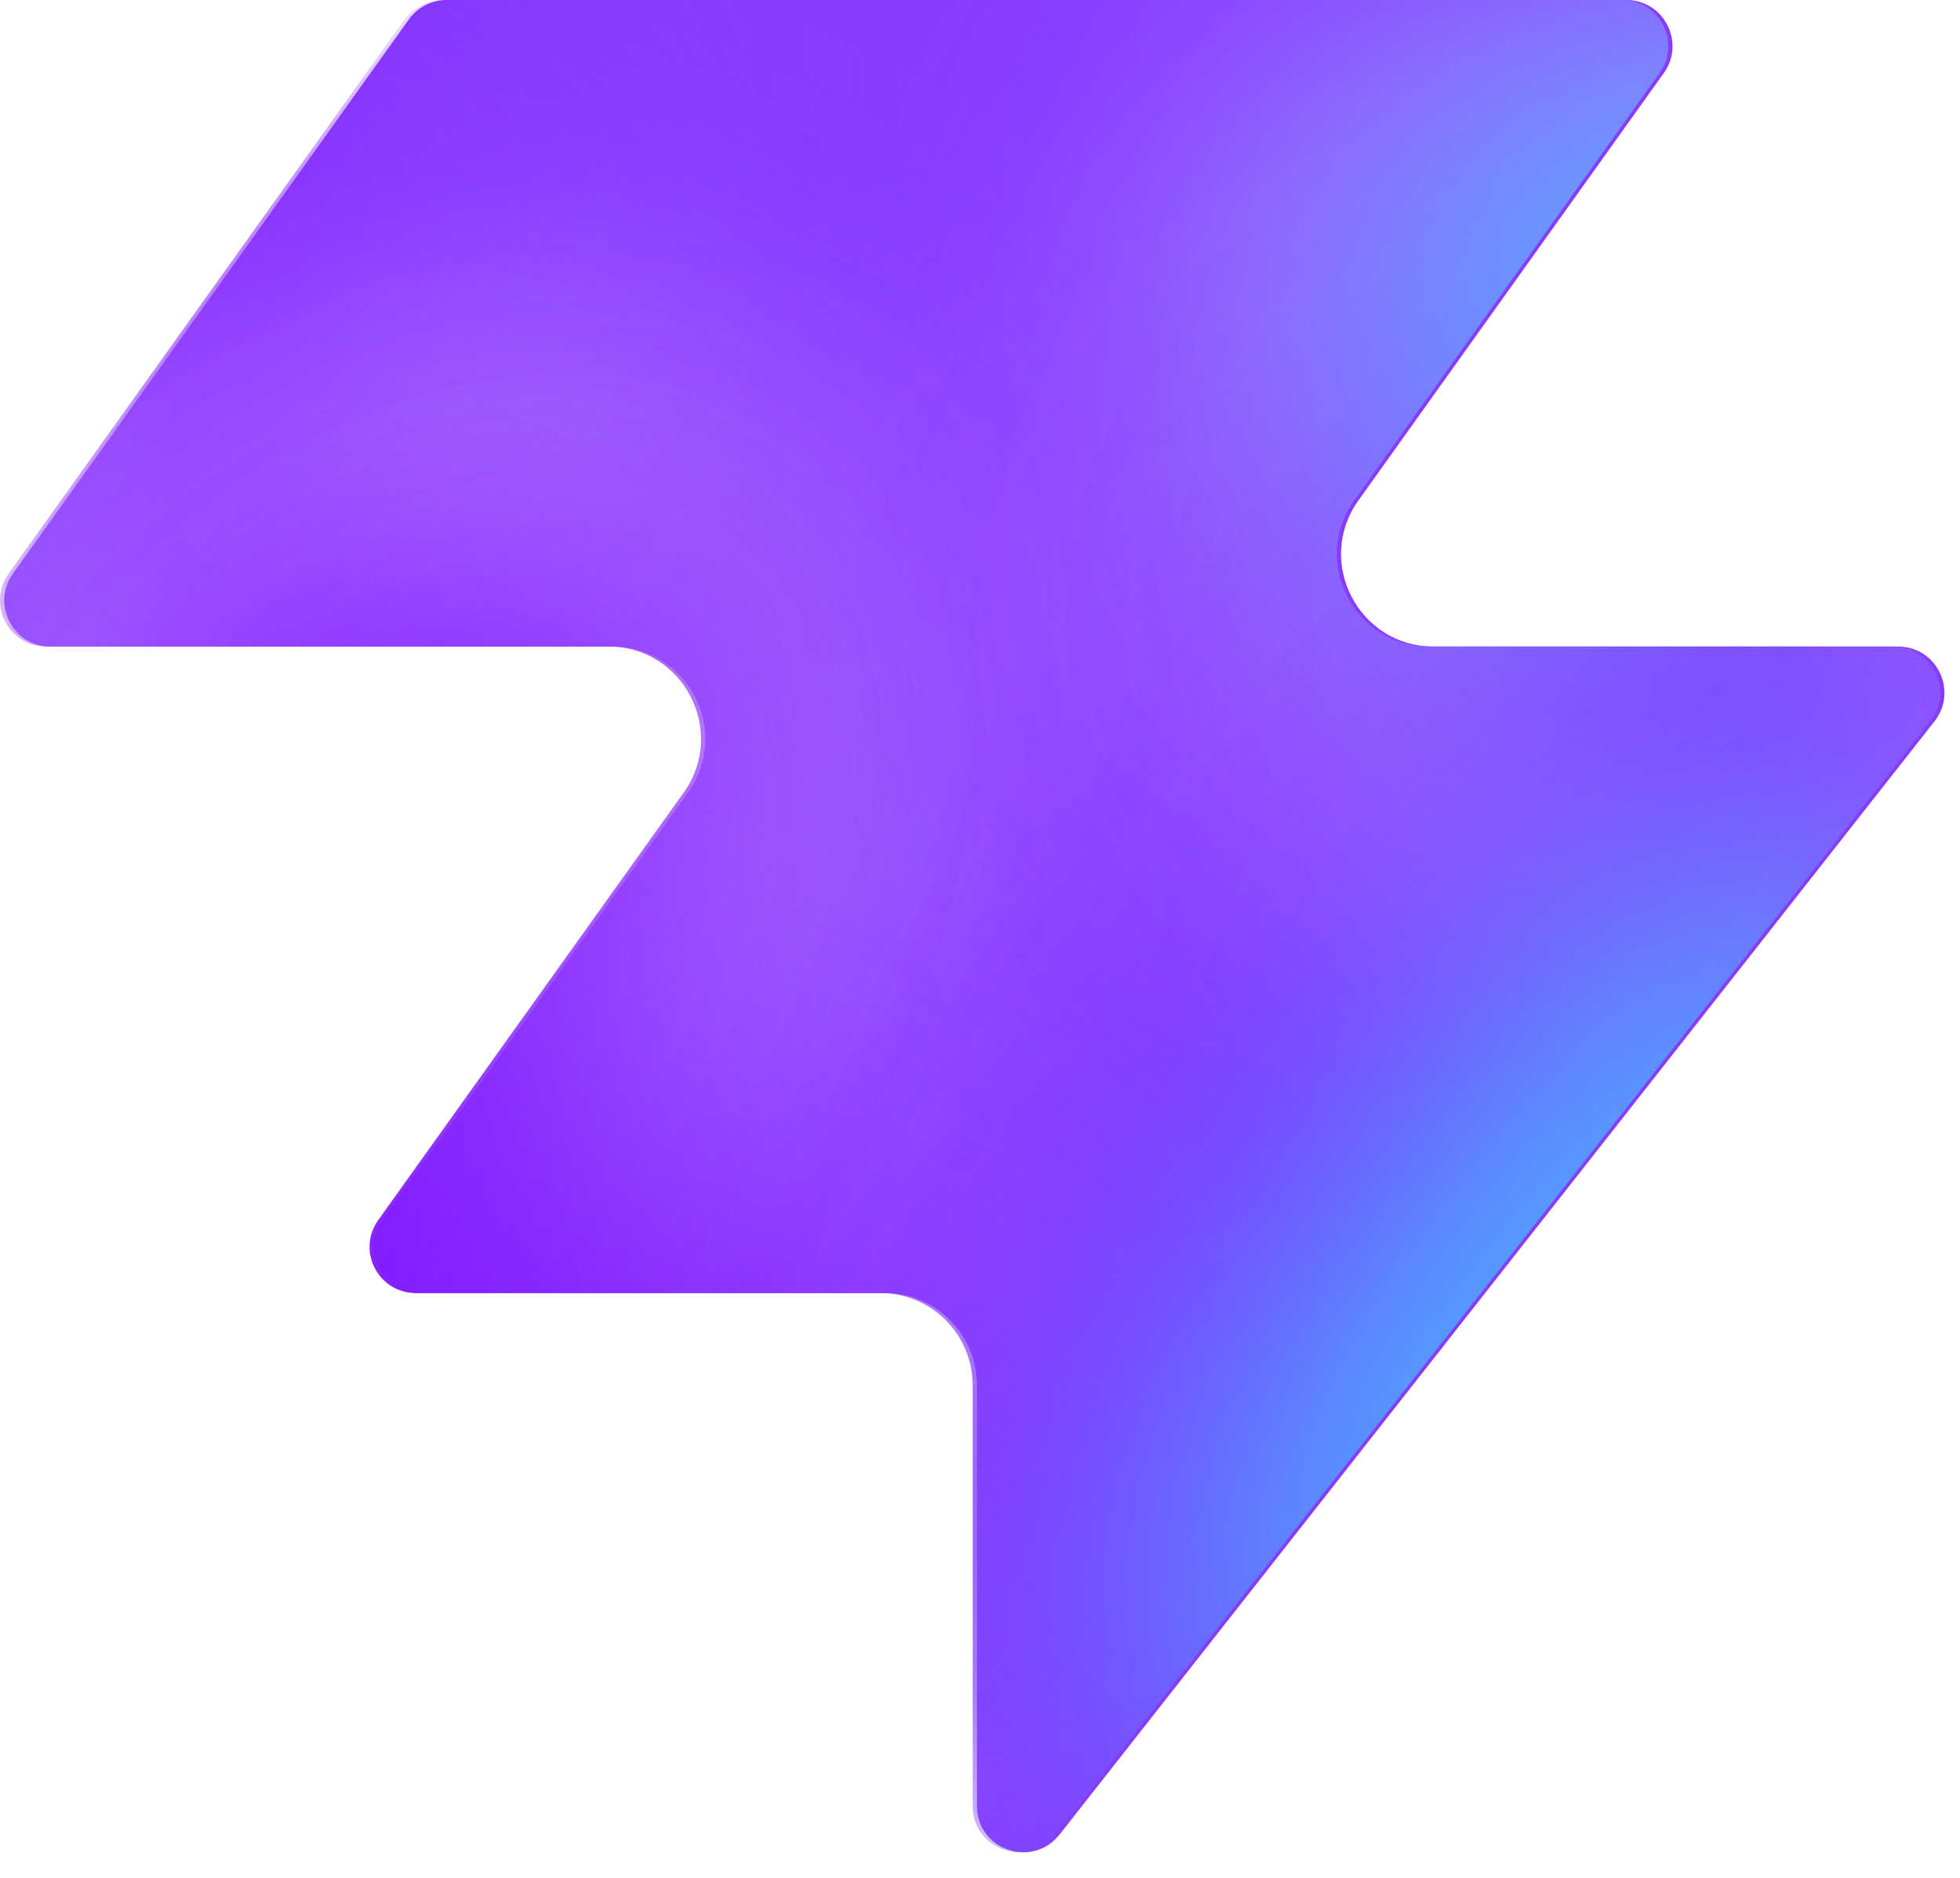
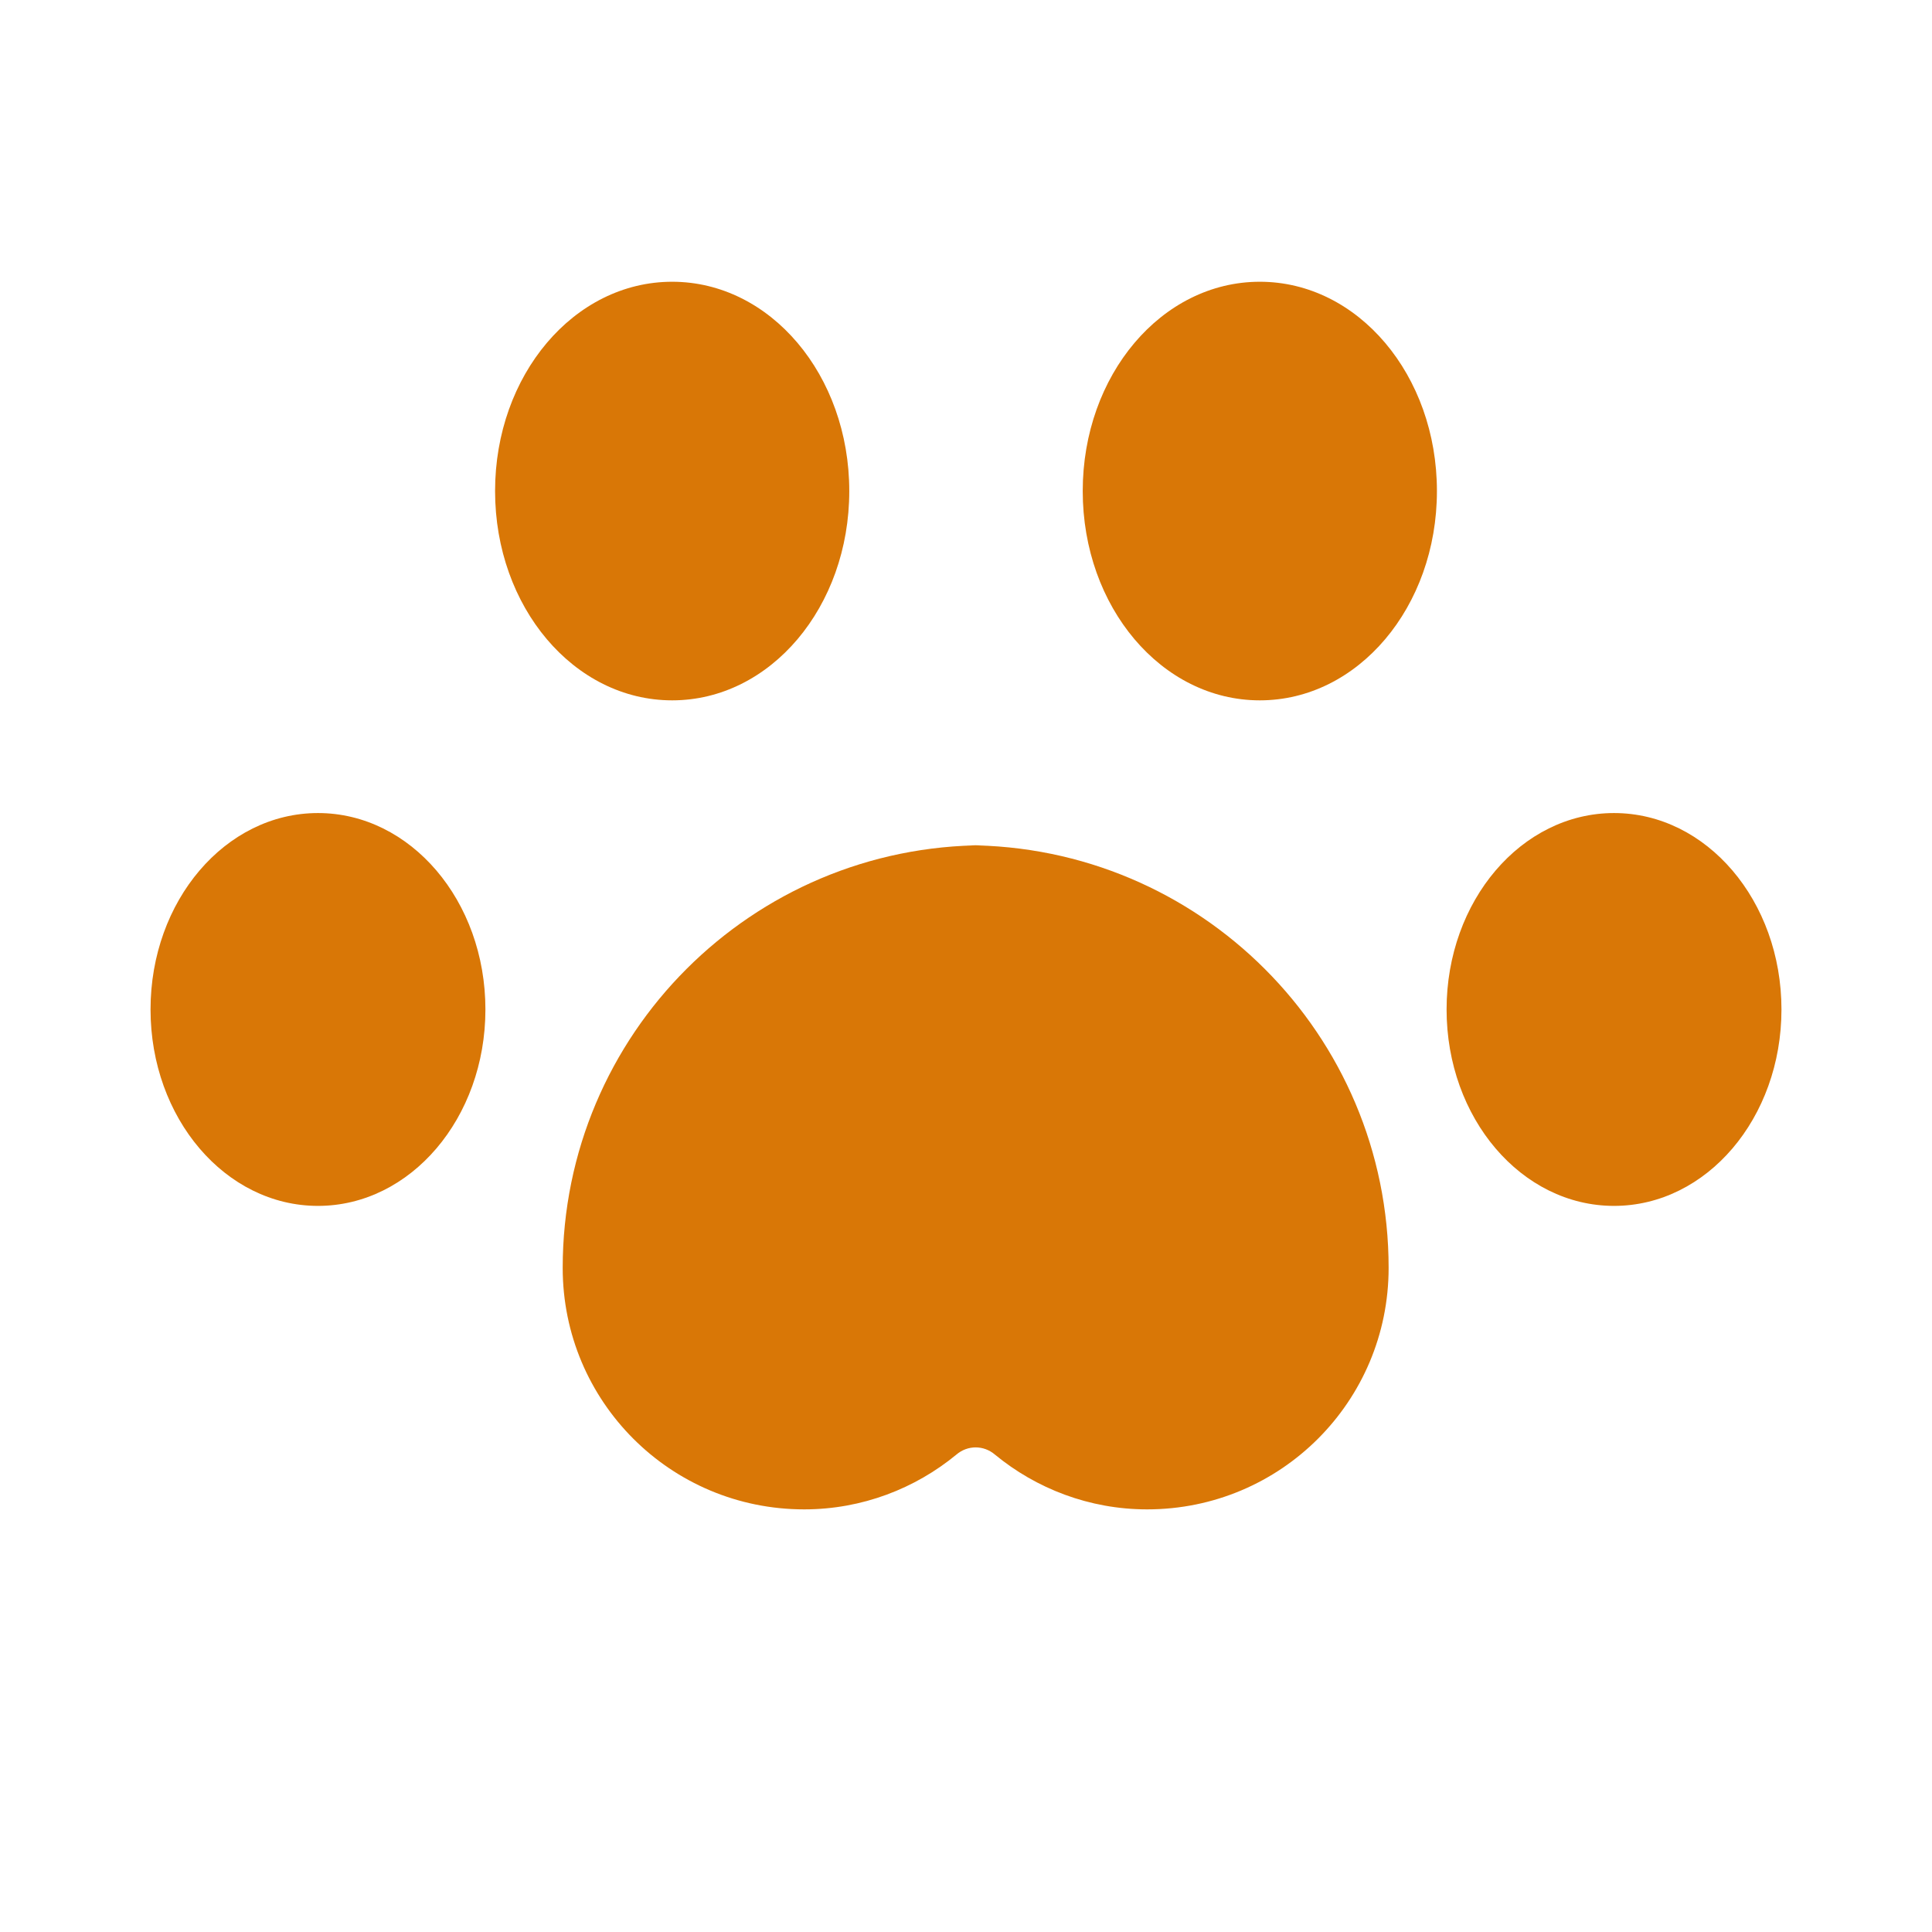
- <svg xmlns="http://www.w3.org/2000/svg" width="48" height="46" fill="none" viewBox="0 0 48 46">
-   <path fill="#863bff" d="M25.946 44.938c-.664.845-2.021.375-2.021-.698V33.937a2.26 2.26 0 0 0-2.262-2.262H10.287c-.92 0-1.456-1.04-.92-1.788l7.48-10.471c1.07-1.497 0-3.578-1.842-3.578H1.237c-.92 0-1.456-1.04-.92-1.788L10.013.474c.214-.297.556-.474.92-.474h28.894c.92 0 1.456 1.04.92 1.788l-7.48 10.471c-1.07 1.498 0 3.579 1.842 3.579h11.377c.943 0 1.473 1.088.89 1.83L25.947 44.94z" style="fill:#863bff;fill:color(display-p3 .525 .23 1);fill-opacity:1" />
-   <mask id="a" width="48" height="46" x="0" y="0" maskUnits="userSpaceOnUse" style="mask-type:alpha">
-     <path fill="#000" d="M25.842 44.938c-.664.844-2.021.375-2.021-.698V33.937a2.26 2.26 0 0 0-2.262-2.262H10.183c-.92 0-1.456-1.04-.92-1.788l7.48-10.471c1.07-1.498 0-3.579-1.842-3.579H1.133c-.92 0-1.456-1.04-.92-1.787L9.91.473c.214-.297.556-.474.92-.474h28.894c.92 0 1.456 1.04.92 1.788l-7.48 10.471c-1.07 1.498 0 3.578 1.842 3.578h11.377c.943 0 1.473 1.088.89 1.832L25.843 44.94z" style="fill:#000;fill-opacity:1" />
-   </mask>
-   <g mask="url(#a)">
-     <g filter="url(#b)">
-       <ellipse cx="5.508" cy="14.704" fill="#ede6ff" rx="5.508" ry="14.704" style="fill:#ede6ff;fill:color(display-p3 .927 .903 1);fill-opacity:1" transform="matrix(.00324 1 1 -.00324 -4.47 31.516)" />
-     </g>
-     <g filter="url(#c)">
-       <ellipse cx="10.399" cy="29.851" fill="#ede6ff" rx="10.399" ry="29.851" style="fill:#ede6ff;fill:color(display-p3 .927 .903 1);fill-opacity:1" transform="matrix(.00324 1 1 -.00324 -39.328 7.883)" />
-     </g>
-     <g filter="url(#d)">
-       <ellipse cx="5.508" cy="30.487" fill="#7e14ff" rx="5.508" ry="30.487" style="fill:#7e14ff;fill:color(display-p3 .492 .077 1);fill-opacity:1" transform="rotate(89.814 -25.913 -14.639)scale(1 -1)" />
-     </g>
-     <g filter="url(#e)">
-       <ellipse cx="5.508" cy="30.599" fill="#7e14ff" rx="5.508" ry="30.599" style="fill:#7e14ff;fill:color(display-p3 .492 .077 1);fill-opacity:1" transform="rotate(89.814 -32.644 -3.334)scale(1 -1)" />
-     </g>
-     <g filter="url(#f)">
-       <ellipse cx="5.508" cy="30.599" fill="#7e14ff" rx="5.508" ry="30.599" style="fill:#7e14ff;fill:color(display-p3 .492 .077 1);fill-opacity:1" transform="matrix(.00324 1 1 -.00324 -34.34 30.47)" />
-     </g>
-     <g filter="url(#g)">
-       <ellipse cx="14.072" cy="22.078" fill="#ede6ff" rx="14.072" ry="22.078" style="fill:#ede6ff;fill:color(display-p3 .927 .903 1);fill-opacity:1" transform="rotate(93.35 24.506 48.493)scale(-1 1)" />
-     </g>
-     <g filter="url(#h)">
-       <ellipse cx="3.47" cy="21.501" fill="#7e14ff" rx="3.47" ry="21.501" style="fill:#7e14ff;fill:color(display-p3 .492 .077 1);fill-opacity:1" transform="rotate(89.009 28.708 47.59)scale(-1 1)" />
-     </g>
-     <g filter="url(#i)">
-       <ellipse cx="3.47" cy="21.501" fill="#7e14ff" rx="3.47" ry="21.501" style="fill:#7e14ff;fill:color(display-p3 .492 .077 1);fill-opacity:1" transform="rotate(89.009 28.708 47.59)scale(-1 1)" />
-     </g>
-     <g filter="url(#j)">
-       <ellipse cx=".387" cy="8.972" fill="#7e14ff" rx="4.407" ry="29.108" style="fill:#7e14ff;fill:color(display-p3 .492 .077 1);fill-opacity:1" transform="rotate(39.51 .387 8.972)" />
-     </g>
-     <g filter="url(#k)">
-       <ellipse cx="47.523" cy="-6.092" fill="#7e14ff" rx="4.407" ry="29.108" style="fill:#7e14ff;fill:color(display-p3 .492 .077 1);fill-opacity:1" transform="rotate(37.892 47.523 -6.092)" />
-     </g>
-     <g filter="url(#l)">
-       <ellipse cx="41.412" cy="6.333" fill="#47bfff" rx="5.971" ry="9.665" style="fill:#47bfff;fill:color(display-p3 .28 .748 1);fill-opacity:1" transform="rotate(37.892 41.412 6.333)" />
-     </g>
-     <g filter="url(#m)">
-       <ellipse cx="-1.879" cy="38.332" fill="#7e14ff" rx="4.407" ry="29.108" style="fill:#7e14ff;fill:color(display-p3 .492 .077 1);fill-opacity:1" transform="rotate(37.892 -1.88 38.332)" />
-     </g>
-     <g filter="url(#n)">
-       <ellipse cx="-1.879" cy="38.332" fill="#7e14ff" rx="4.407" ry="29.108" style="fill:#7e14ff;fill:color(display-p3 .492 .077 1);fill-opacity:1" transform="rotate(37.892 -1.88 38.332)" />
-     </g>
-     <g filter="url(#o)">
-       <ellipse cx="35.651" cy="29.907" fill="#7e14ff" rx="4.407" ry="29.108" style="fill:#7e14ff;fill:color(display-p3 .492 .077 1);fill-opacity:1" transform="rotate(37.892 35.651 29.907)" />
-     </g>
-     <g filter="url(#p)">
-       <ellipse cx="38.418" cy="32.4" fill="#47bfff" rx="5.971" ry="15.297" style="fill:#47bfff;fill:color(display-p3 .28 .748 1);fill-opacity:1" transform="rotate(37.892 38.418 32.4)" />
-     </g>
-   </g>
-   <defs>
-     <filter id="b" width="60.045" height="41.654" x="-19.77" y="16.149" color-interpolation-filters="sRGB" filterUnits="userSpaceOnUse">
-       <feFlood flood-opacity="0" result="BackgroundImageFix" />
-       <feBlend in="SourceGraphic" in2="BackgroundImageFix" result="shape" />
-       <feGaussianBlur result="effect1_foregroundBlur_2002_17158" stdDeviation="7.659" />
-     </filter>
-     <filter id="c" width="90.34" height="51.437" x="-54.613" y="-7.533" color-interpolation-filters="sRGB" filterUnits="userSpaceOnUse">
-       <feFlood flood-opacity="0" result="BackgroundImageFix" />
-       <feBlend in="SourceGraphic" in2="BackgroundImageFix" result="shape" />
-       <feGaussianBlur result="effect1_foregroundBlur_2002_17158" stdDeviation="7.659" />
-     </filter>
-     <filter id="d" width="79.355" height="29.4" x="-49.64" y="2.03" color-interpolation-filters="sRGB" filterUnits="userSpaceOnUse">
-       <feFlood flood-opacity="0" result="BackgroundImageFix" />
-       <feBlend in="SourceGraphic" in2="BackgroundImageFix" result="shape" />
-       <feGaussianBlur result="effect1_foregroundBlur_2002_17158" stdDeviation="4.596" />
-     </filter>
-     <filter id="e" width="79.579" height="29.4" x="-45.045" y="20.029" color-interpolation-filters="sRGB" filterUnits="userSpaceOnUse">
-       <feFlood flood-opacity="0" result="BackgroundImageFix" />
-       <feBlend in="SourceGraphic" in2="BackgroundImageFix" result="shape" />
-       <feGaussianBlur result="effect1_foregroundBlur_2002_17158" stdDeviation="4.596" />
-     </filter>
-     <filter id="f" width="79.579" height="29.4" x="-43.513" y="21.178" color-interpolation-filters="sRGB" filterUnits="userSpaceOnUse">
-       <feFlood flood-opacity="0" result="BackgroundImageFix" />
-       <feBlend in="SourceGraphic" in2="BackgroundImageFix" result="shape" />
-       <feGaussianBlur result="effect1_foregroundBlur_2002_17158" stdDeviation="4.596" />
-     </filter>
-     <filter id="g" width="74.749" height="58.852" x="15.756" y="-17.901" color-interpolation-filters="sRGB" filterUnits="userSpaceOnUse">
-       <feFlood flood-opacity="0" result="BackgroundImageFix" />
-       <feBlend in="SourceGraphic" in2="BackgroundImageFix" result="shape" />
-       <feGaussianBlur result="effect1_foregroundBlur_2002_17158" stdDeviation="7.659" />
-     </filter>
-     <filter id="h" width="61.377" height="25.362" x="23.548" y="2.284" color-interpolation-filters="sRGB" filterUnits="userSpaceOnUse">
-       <feFlood flood-opacity="0" result="BackgroundImageFix" />
-       <feBlend in="SourceGraphic" in2="BackgroundImageFix" result="shape" />
-       <feGaussianBlur result="effect1_foregroundBlur_2002_17158" stdDeviation="4.596" />
-     </filter>
-     <filter id="i" width="61.377" height="25.362" x="23.548" y="2.284" color-interpolation-filters="sRGB" filterUnits="userSpaceOnUse">
-       <feFlood flood-opacity="0" result="BackgroundImageFix" />
-       <feBlend in="SourceGraphic" in2="BackgroundImageFix" result="shape" />
-       <feGaussianBlur result="effect1_foregroundBlur_2002_17158" stdDeviation="4.596" />
-     </filter>
-     <filter id="j" width="56.045" height="63.649" x="-27.636" y="-22.853" color-interpolation-filters="sRGB" filterUnits="userSpaceOnUse">
-       <feFlood flood-opacity="0" result="BackgroundImageFix" />
-       <feBlend in="SourceGraphic" in2="BackgroundImageFix" result="shape" />
-       <feGaussianBlur result="effect1_foregroundBlur_2002_17158" stdDeviation="4.596" />
-     </filter>
-     <filter id="k" width="54.814" height="64.646" x="20.116" y="-38.415" color-interpolation-filters="sRGB" filterUnits="userSpaceOnUse">
-       <feFlood flood-opacity="0" result="BackgroundImageFix" />
-       <feBlend in="SourceGraphic" in2="BackgroundImageFix" result="shape" />
-       <feGaussianBlur result="effect1_foregroundBlur_2002_17158" stdDeviation="4.596" />
-     </filter>
-     <filter id="l" width="33.541" height="35.313" x="24.641" y="-11.323" color-interpolation-filters="sRGB" filterUnits="userSpaceOnUse">
-       <feFlood flood-opacity="0" result="BackgroundImageFix" />
-       <feBlend in="SourceGraphic" in2="BackgroundImageFix" result="shape" />
-       <feGaussianBlur result="effect1_foregroundBlur_2002_17158" stdDeviation="4.596" />
-     </filter>
-     <filter id="m" width="54.814" height="64.646" x="-29.286" y="6.009" color-interpolation-filters="sRGB" filterUnits="userSpaceOnUse">
-       <feFlood flood-opacity="0" result="BackgroundImageFix" />
-       <feBlend in="SourceGraphic" in2="BackgroundImageFix" result="shape" />
-       <feGaussianBlur result="effect1_foregroundBlur_2002_17158" stdDeviation="4.596" />
-     </filter>
-     <filter id="n" width="54.814" height="64.646" x="-29.286" y="6.009" color-interpolation-filters="sRGB" filterUnits="userSpaceOnUse">
-       <feFlood flood-opacity="0" result="BackgroundImageFix" />
-       <feBlend in="SourceGraphic" in2="BackgroundImageFix" result="shape" />
-       <feGaussianBlur result="effect1_foregroundBlur_2002_17158" stdDeviation="4.596" />
-     </filter>
-     <filter id="o" width="54.814" height="64.646" x="8.244" y="-2.416" color-interpolation-filters="sRGB" filterUnits="userSpaceOnUse">
-       <feFlood flood-opacity="0" result="BackgroundImageFix" />
-       <feBlend in="SourceGraphic" in2="BackgroundImageFix" result="shape" />
-       <feGaussianBlur result="effect1_foregroundBlur_2002_17158" stdDeviation="4.596" />
-     </filter>
-     <filter id="p" width="39.409" height="43.623" x="18.713" y="10.588" color-interpolation-filters="sRGB" filterUnits="userSpaceOnUse">
-       <feFlood flood-opacity="0" result="BackgroundImageFix" />
-       <feBlend in="SourceGraphic" in2="BackgroundImageFix" result="shape" />
-       <feGaussianBlur result="effect1_foregroundBlur_2002_17158" stdDeviation="4.596" />
-     </filter>
-   </defs>
+ <svg xmlns="http://www.w3.org/2000/svg" viewBox="0 0 24 24" fill="#d97706">
+   <path d="M8.35 3.5c1.22 0 2.2 1.16 2.2 2.6s-.98 2.6-2.2 2.6-2.2-1.16-2.2-2.6.98-2.6 2.2-2.6zm7.3 0c1.22 0 2.2 1.16 2.2 2.6s-.98 2.6-2.2 2.6-2.2-1.16-2.2-2.6.98-2.6 2.2-2.6zM3.95 10.1c1.15 0 2.08 1.09 2.08 2.44s-.93 2.44-2.08 2.44S1.87 13.89 1.87 12.54s.93-2.44 2.08-2.44zm16.1 0c1.15 0 2.08 1.09 2.08 2.44s-.93 2.44-2.08 2.44-2.08-1.09-2.08-2.44.93-2.44 2.08-2.44zM12 10.5c2.9 0 5.25 2.35 5.25 5.25 0 1.66-1.34 3-3 3-.72 0-1.38-.26-1.89-.68-.14-.12-.34-.12-.48 0-.51.42-1.17.68-1.89.68-1.66 0-3-1.34-3-3 0-2.9 2.35-5.25 5.25-5.25z" />
</svg>
